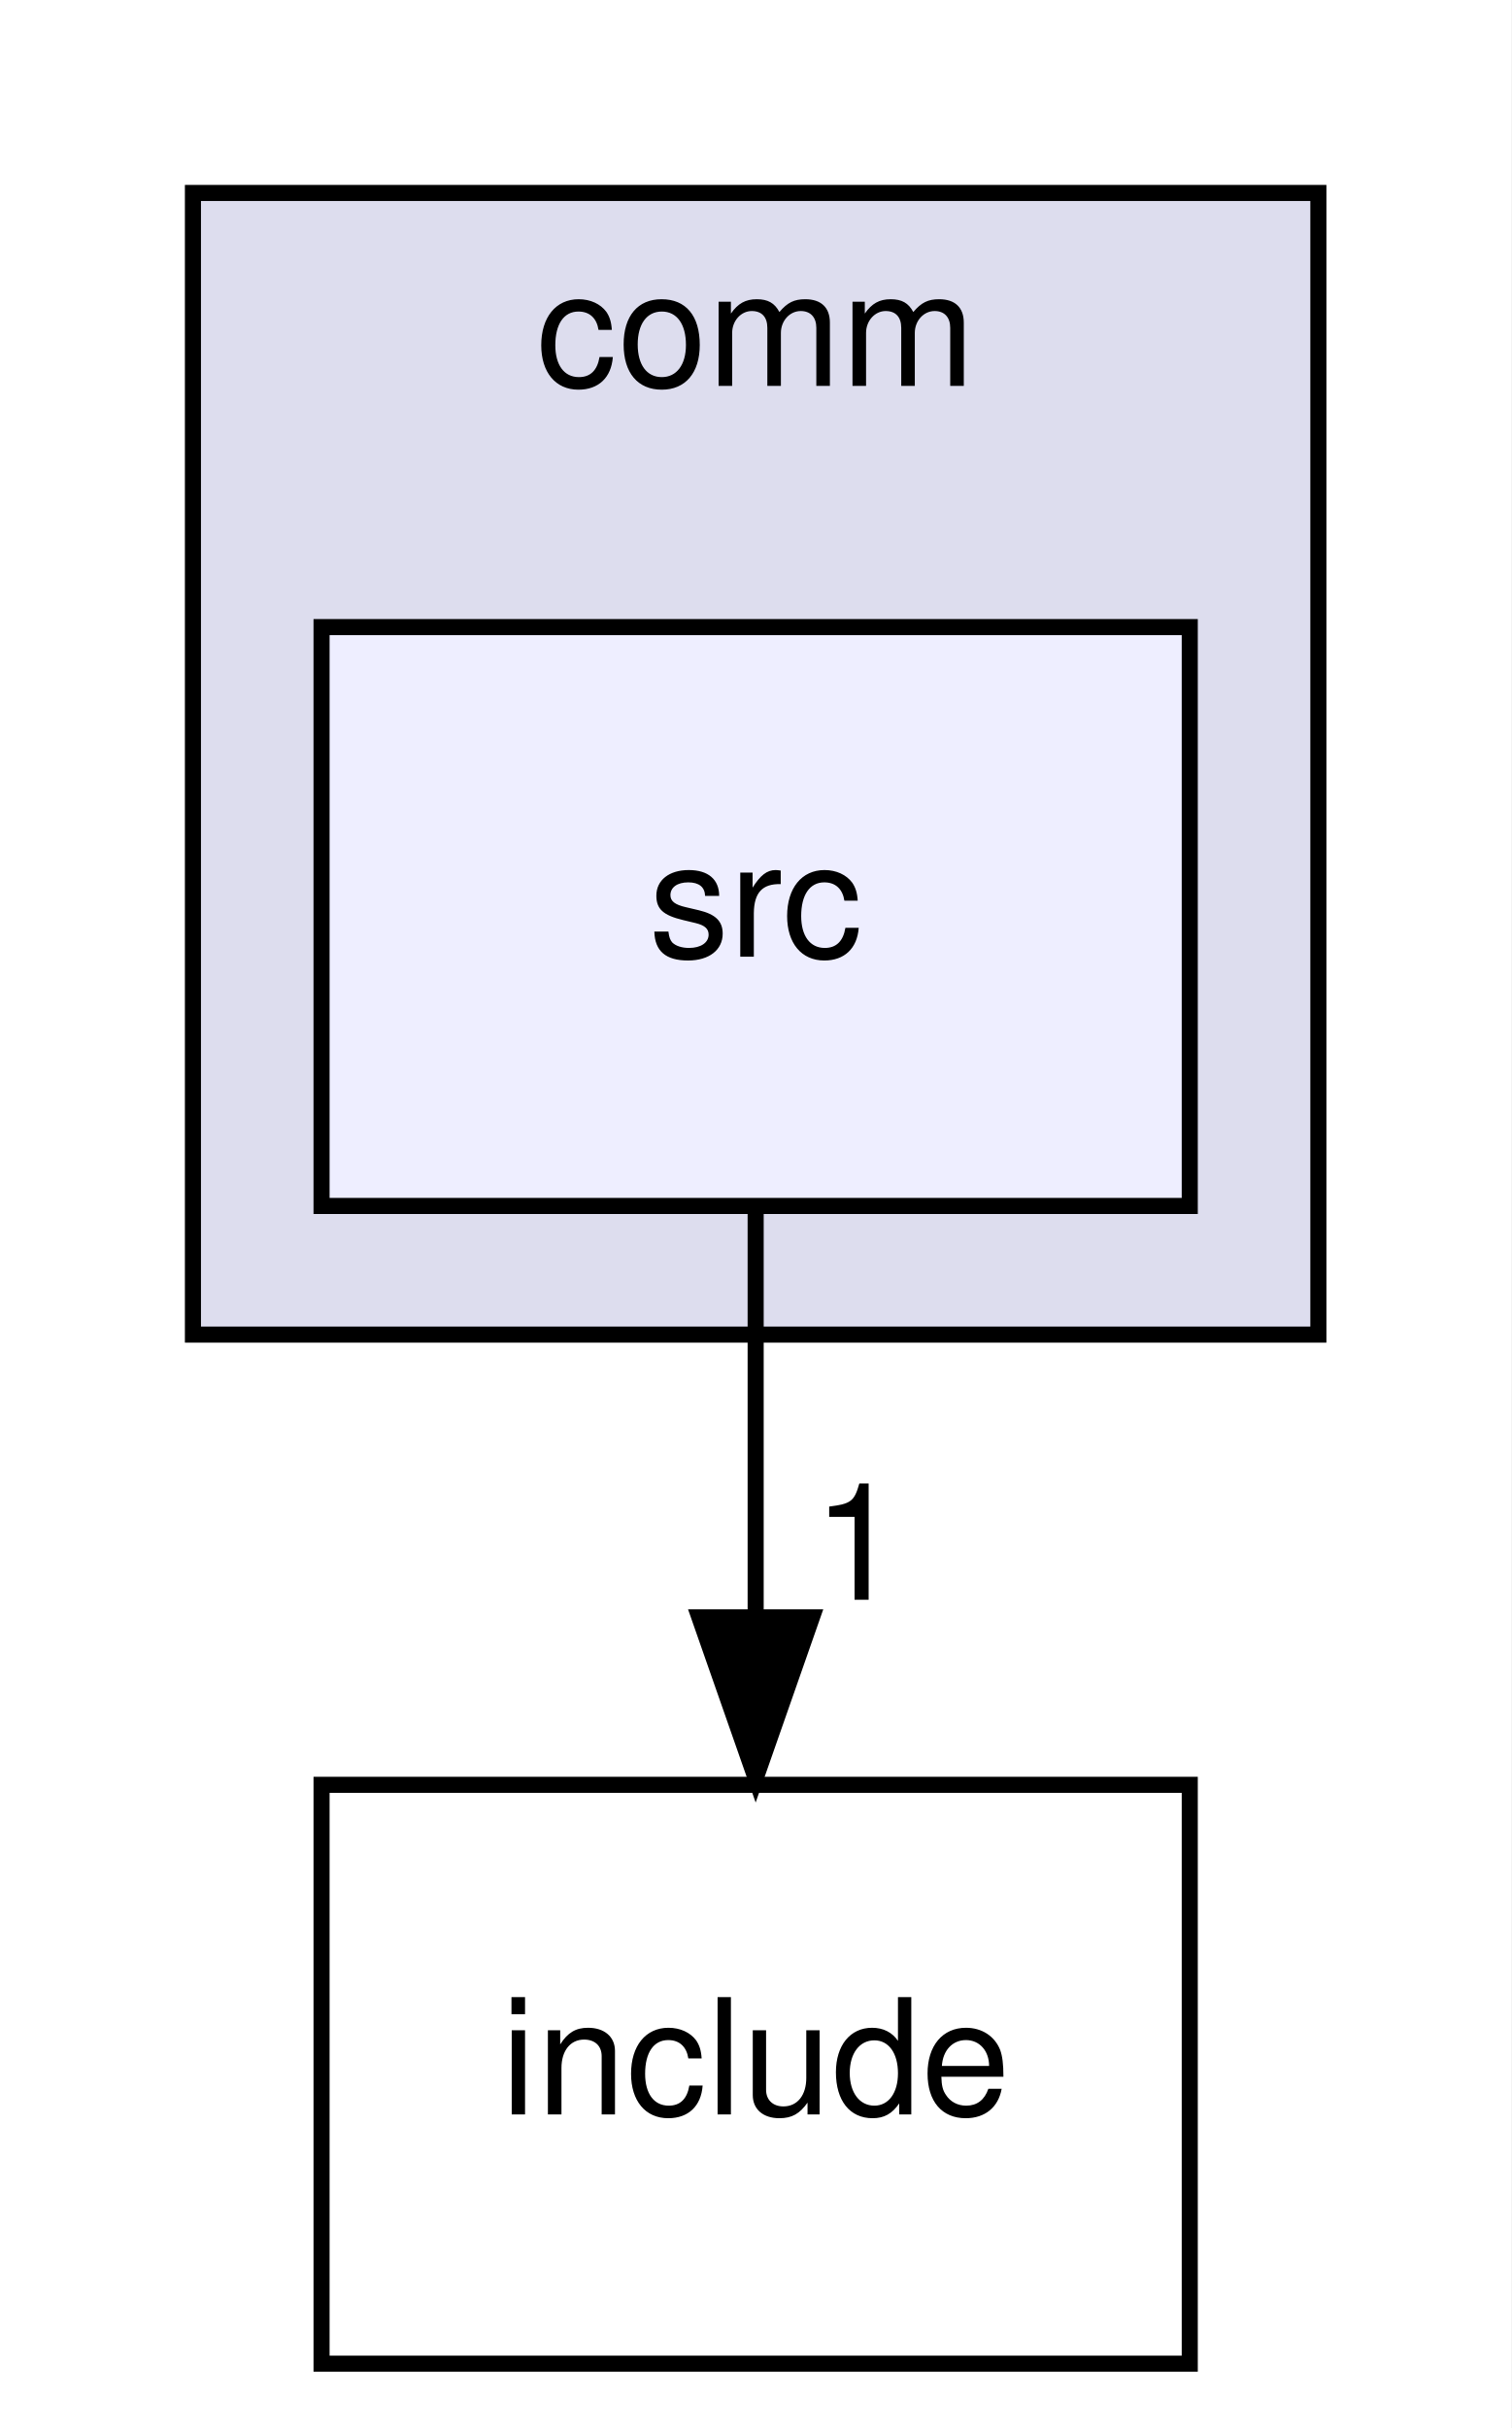
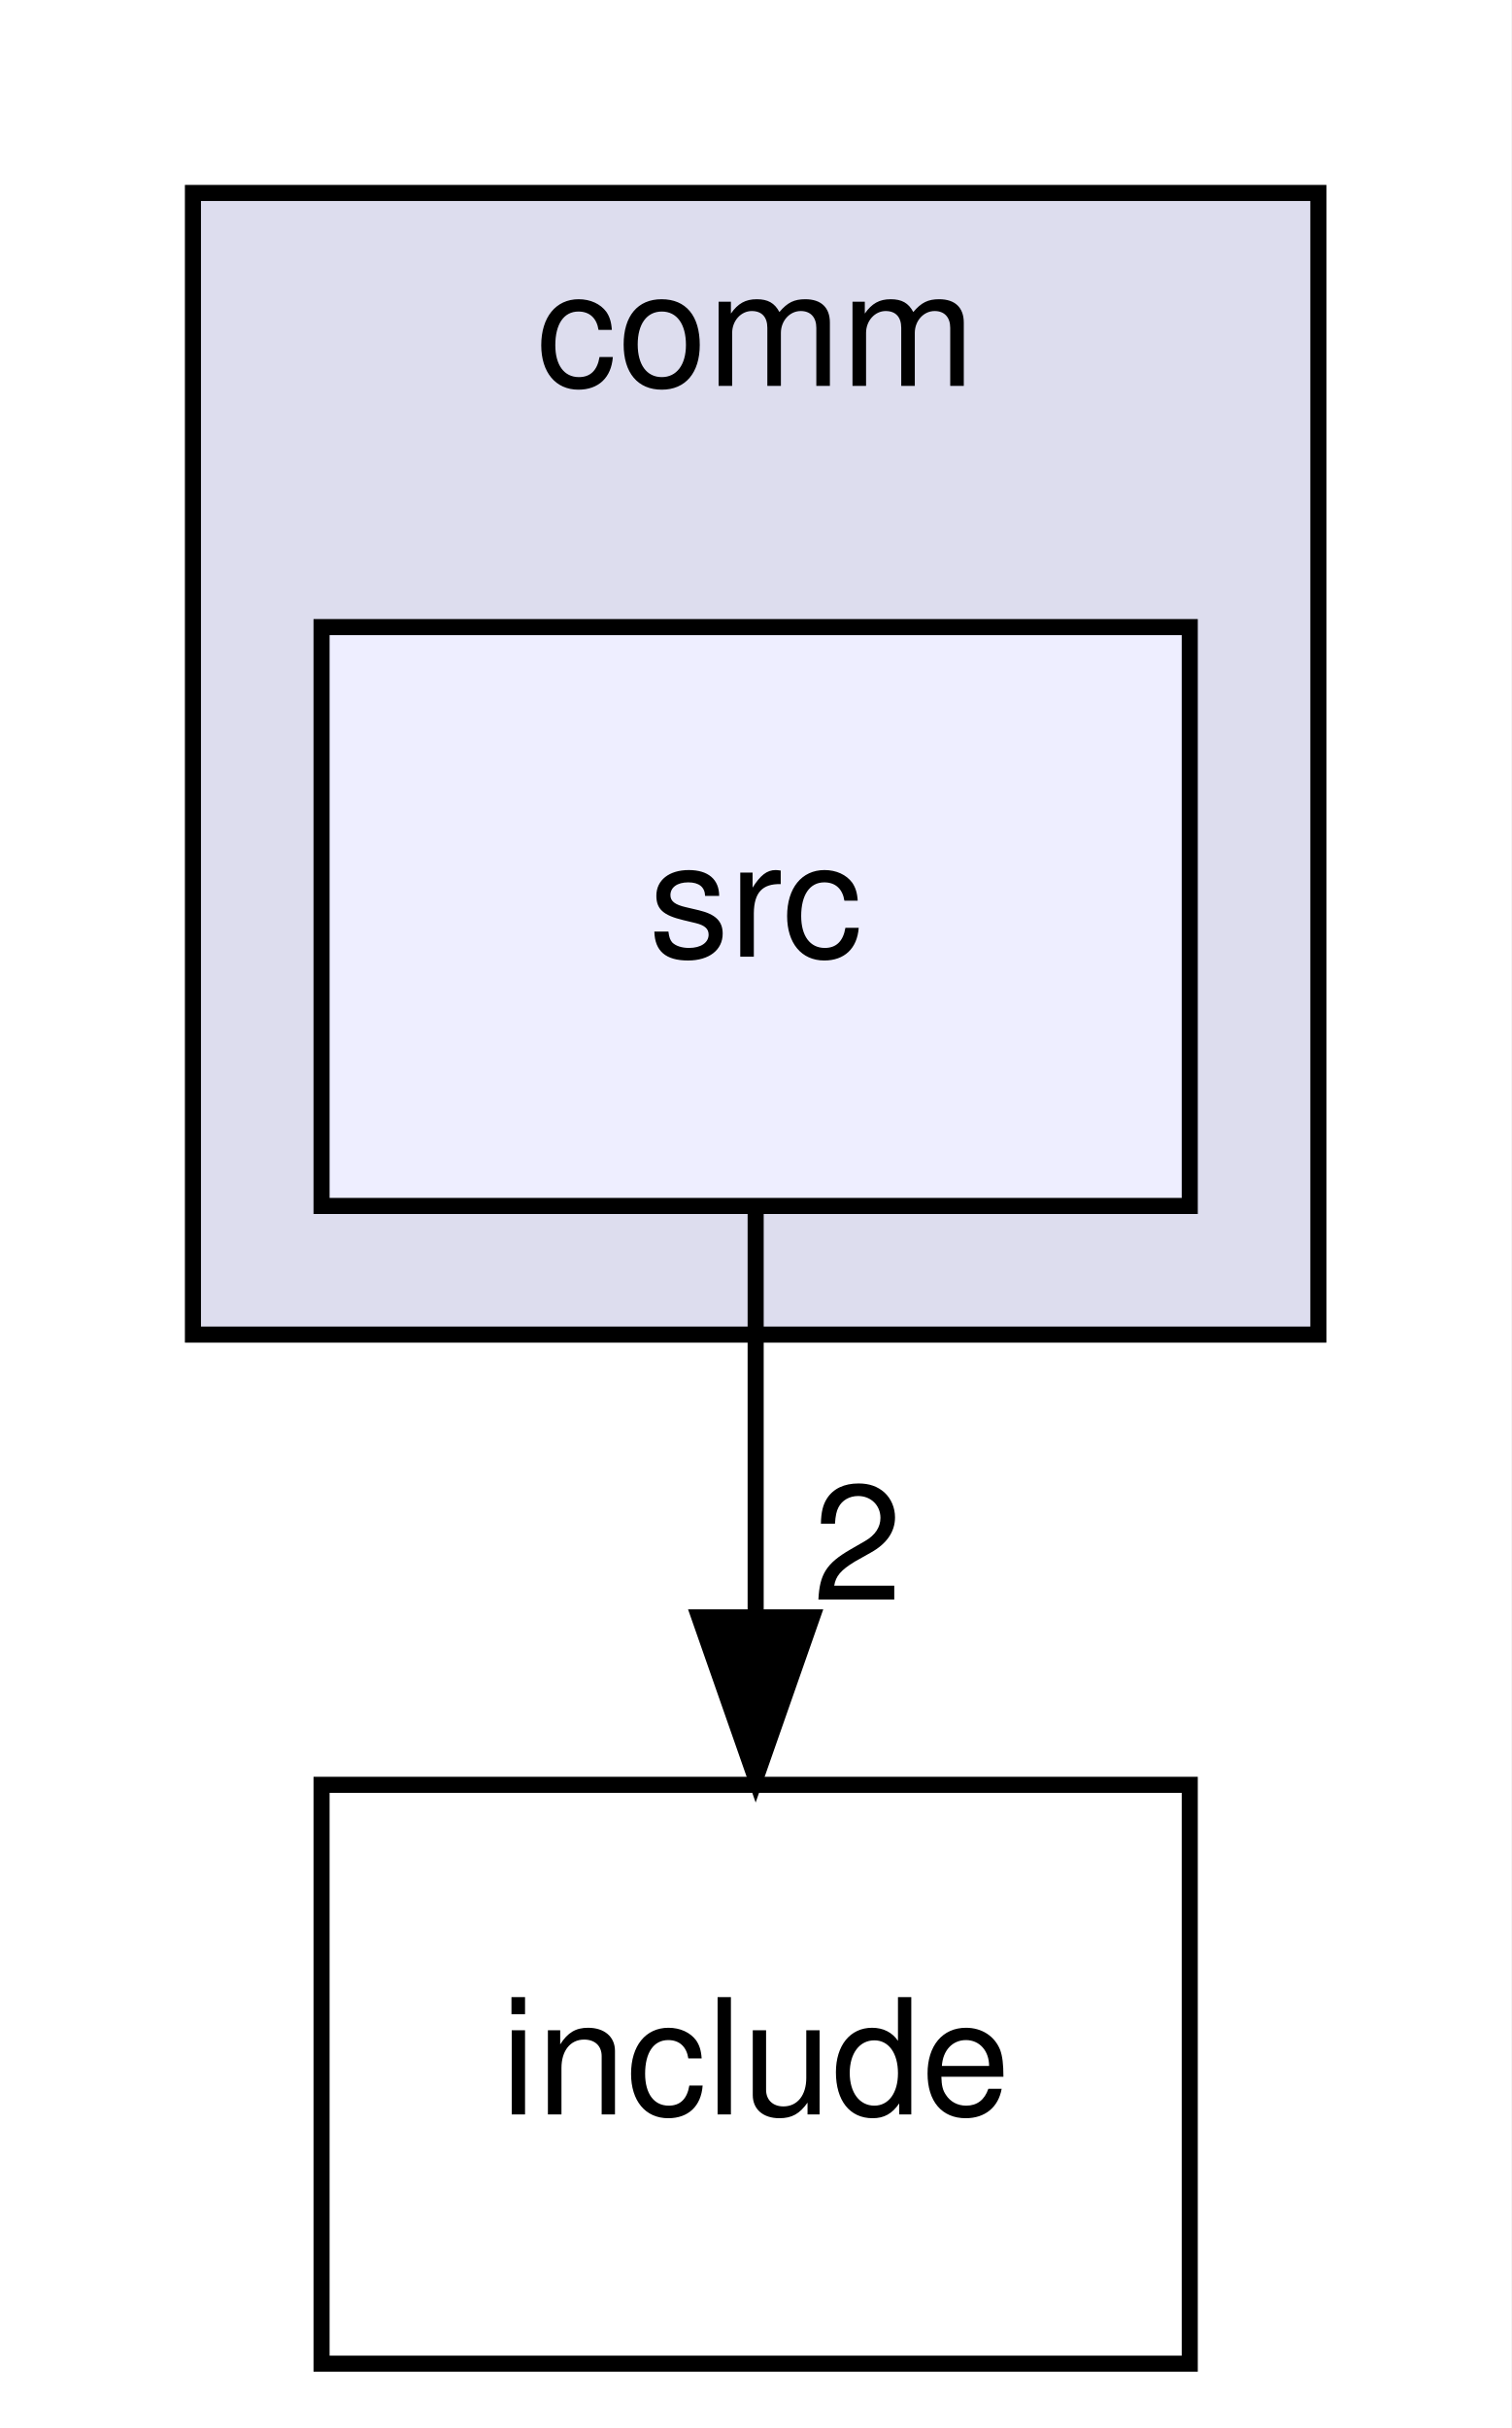
<svg xmlns="http://www.w3.org/2000/svg" xmlns:xlink="http://www.w3.org/1999/xlink" width="94pt" height="151pt" viewBox="0.00 0.00 94.00 151.00">
  <g id="graph0" class="graph" transform="scale(1 1) rotate(0) translate(4 147)">
    <polygon fill="#ffffff" stroke="transparent" points="-4,4 -4,-147 90,-147 90,4 -4,4" />
    <g id="clust1" class="cluster">
      <g id="a_clust1">
        <a xlink:href="dir_d0537398ec3fe72d8d4f5c6709d28acc.html" target="_top" xlink:title="comm">
          <polygon fill="#ddddee" stroke="#000000" points="8,-64 8,-135 78,-135 78,-64 8,-64" />
          <text text-anchor="middle" x="43" y="-123" font-family="Helvetica,sans-Serif" font-size="10.00" fill="#000000">comm</text>
        </a>
      </g>
    </g>
    <g id="node1" class="node">
      <g id="a_node1">
        <a xlink:href="dir_ea75abf3b3fed6afa1ed679bc85cdcb2.html" target="_top" xlink:title="src">
          <polygon fill="#eeeeff" stroke="#000000" points="70,-108 16,-108 16,-72 70,-72 70,-108" />
          <text text-anchor="middle" x="43" y="-87.5" font-family="Helvetica,sans-Serif" font-size="10.00" fill="#000000">src</text>
        </a>
      </g>
    </g>
    <g id="node2" class="node">
      <g id="a_node2">
        <a xlink:href="dir_225aa3d730566d390ed41d5f871c6b76.html" target="_top" xlink:title="include">
          <polygon fill="none" stroke="#000000" points="70,-36 16,-36 16,0 70,0 70,-36" />
          <text text-anchor="middle" x="43" y="-15.5" font-family="Helvetica,sans-Serif" font-size="10.00" fill="#000000">include</text>
        </a>
      </g>
    </g>
    <g id="edge1" class="edge">
      <path fill="none" stroke="#000000" d="M43,-71.831C43,-64.131 43,-54.974 43,-46.417" />
      <polygon fill="#000000" stroke="#000000" points="46.5,-46.413 43,-36.413 39.5,-46.413 46.5,-46.413" />
      <g id="a_edge1-headlabel">
-         <a xlink:href="dir_000006_000005.html" target="_top" xlink:title="1">
-           <text text-anchor="middle" x="49.339" y="-47.508" font-family="Helvetica,sans-Serif" font-size="10.00" fill="#000000">1</text>
+         <a xlink:href="dir_000006_000005.html" target="_top" xlink:title="2">
+           <text text-anchor="middle" x="49.339" y="-47.508" font-family="Helvetica,sans-Serif" font-size="10.00" fill="#000000">2</text>
        </a>
      </g>
    </g>
  </g>
</svg>
